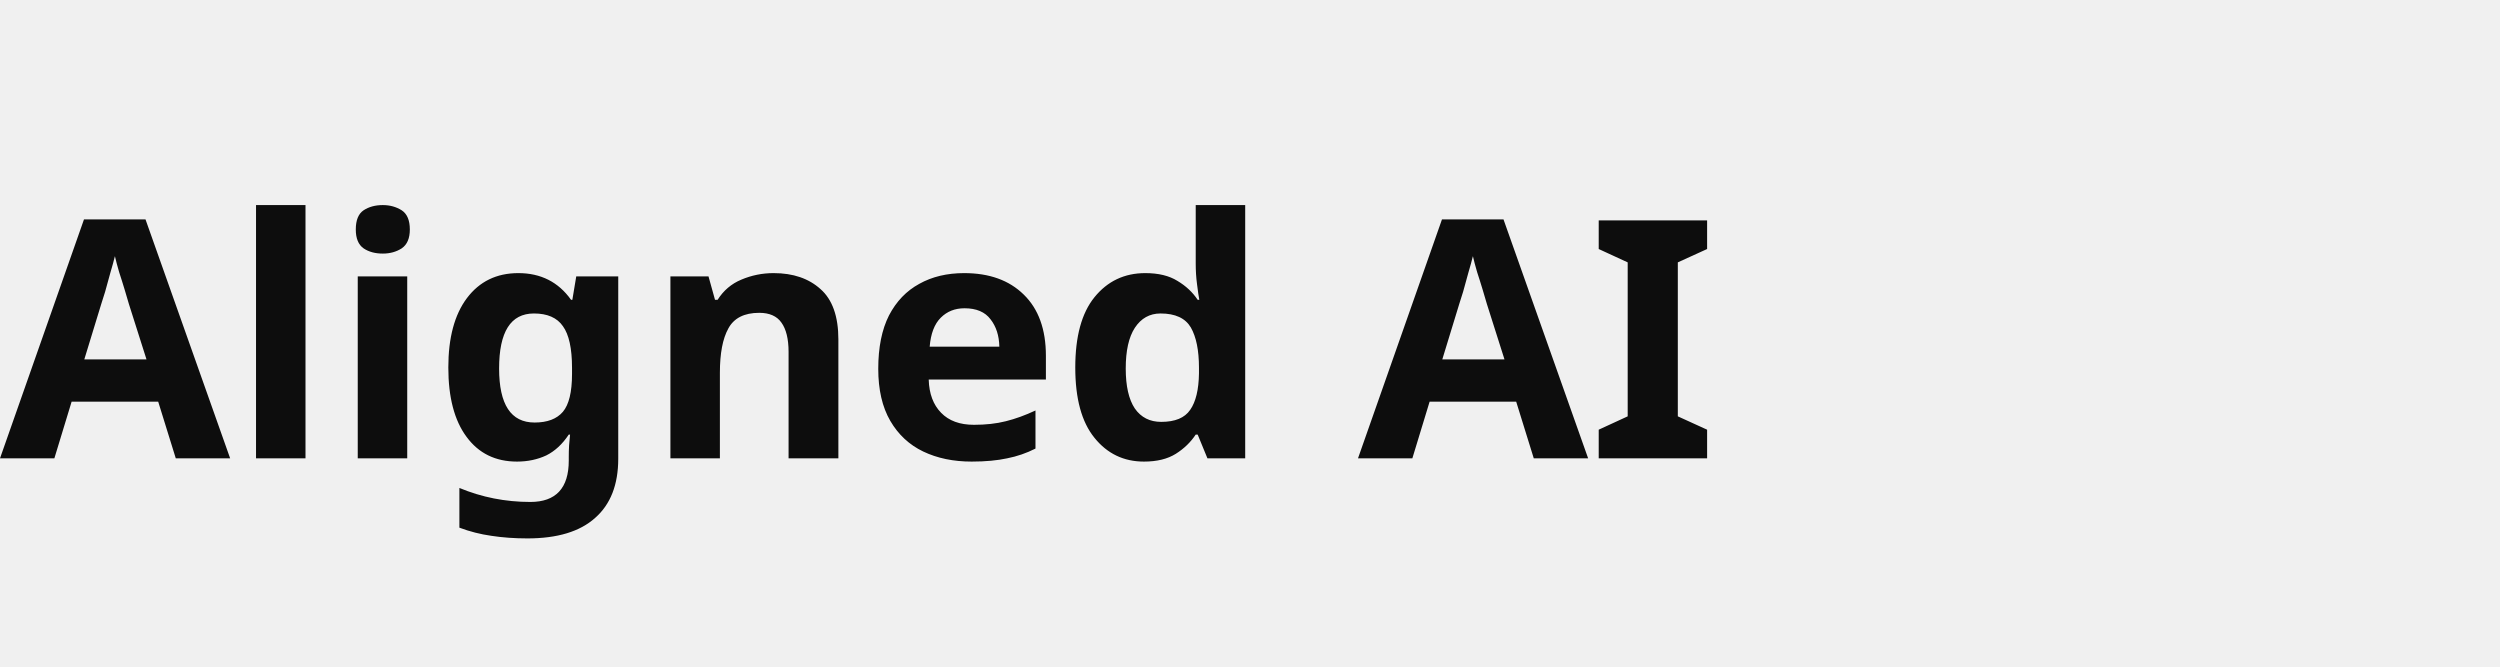
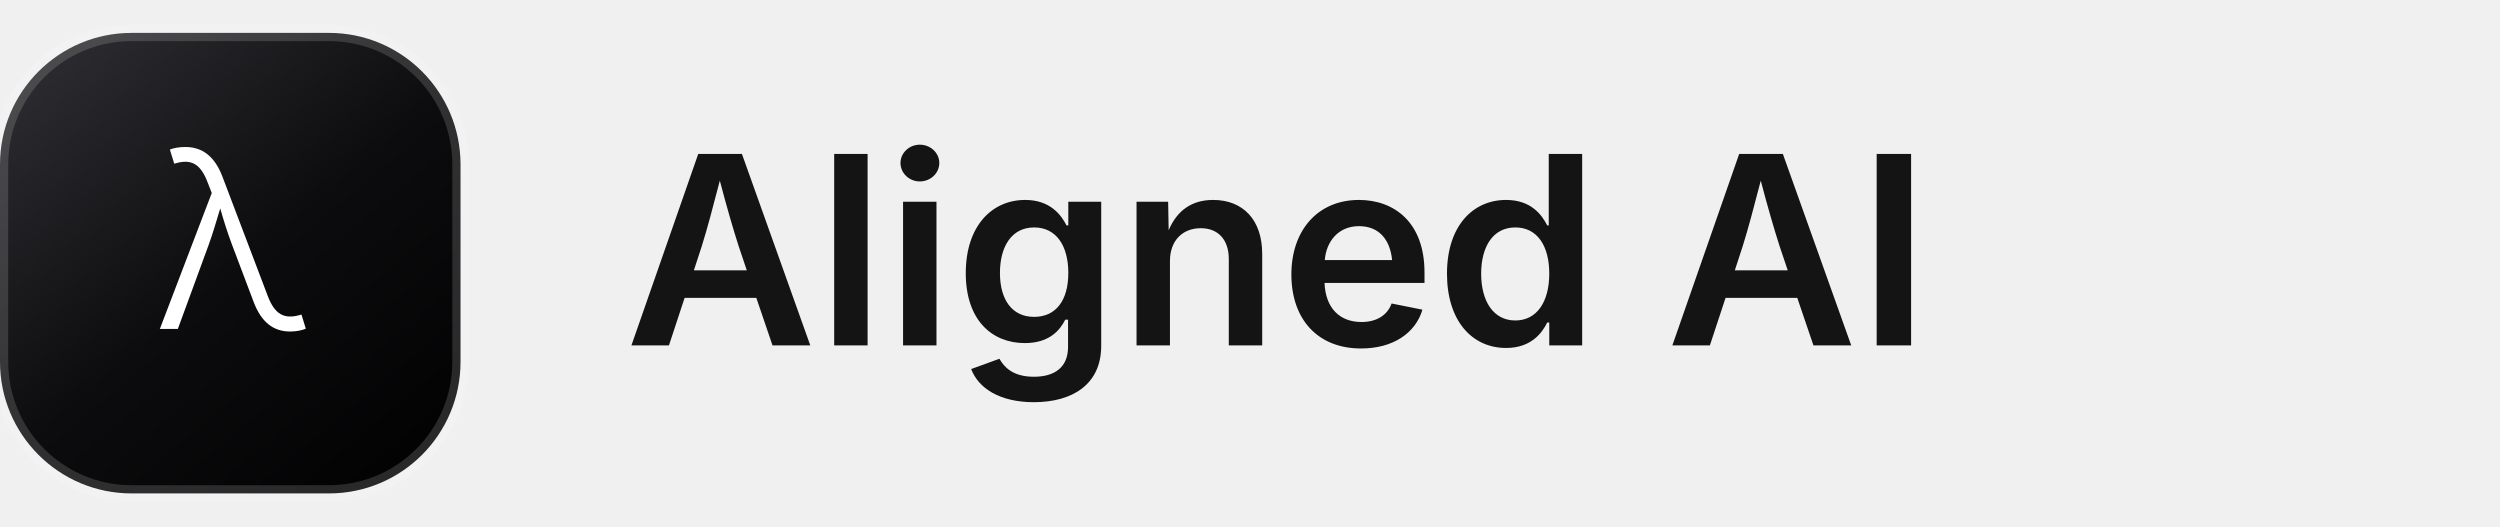
- <svg xmlns="http://www.w3.org/2000/svg" viewBox="0 0 120 32" fill="none">
-   <text x="0" y="22" fill="#0d0d0d" font-family="system-ui,sans-serif" font-size="16" font-weight="600">Aligned AI</text>
+ <svg xmlns="http://www.w3.org/2000/svg" viewBox="0 0 152 32" fill="none">
+   <defs>
+     <linearGradient id="aligned-logo-tile" x1="4" y1="4" x2="24" y2="28" gradientUnits="userSpaceOnUse">
+       <stop stop-color="#2A2A2E" />
+       <stop offset="0.52" stop-color="#0C0C0E" />
+       <stop offset="1" stop-color="#030304" />
+     </linearGradient>
+   </defs>
+   <rect x="0" y="2" width="28" height="28" rx="8" fill="url(#aligned-logo-tile)" stroke="rgba(255,255,255,0.15)" />
+   <text x="14" y="20" fill="#FFFFFF" font-family="Inter, system-ui, sans-serif" font-size="15" font-weight="300" text-anchor="middle">λ</text>
+   <text x="38" y="21" fill="#141414" font-family="Inter, system-ui, sans-serif" font-size="16" font-weight="600">Aligned AI</text>
</svg>
